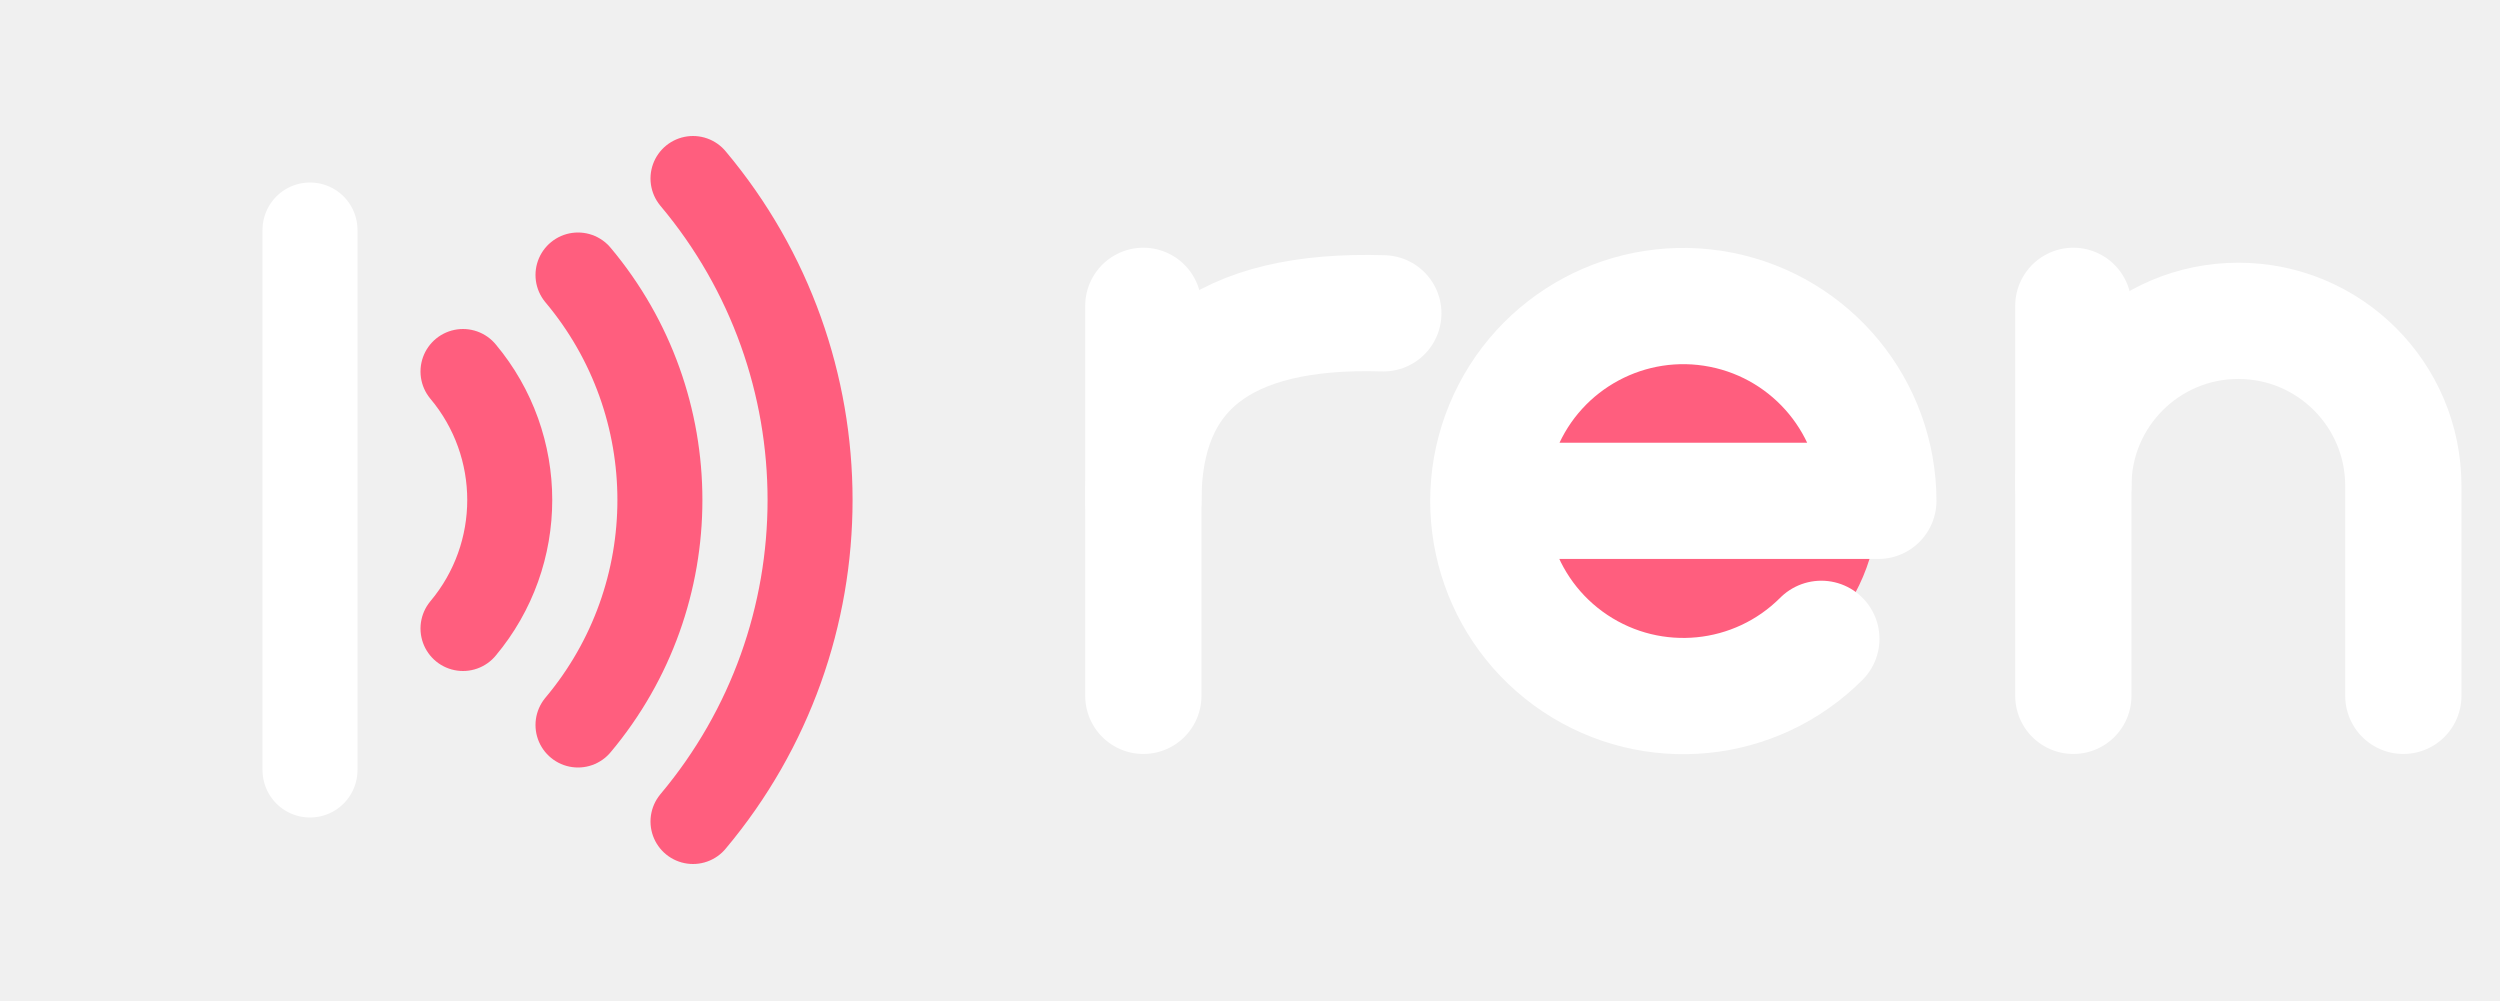
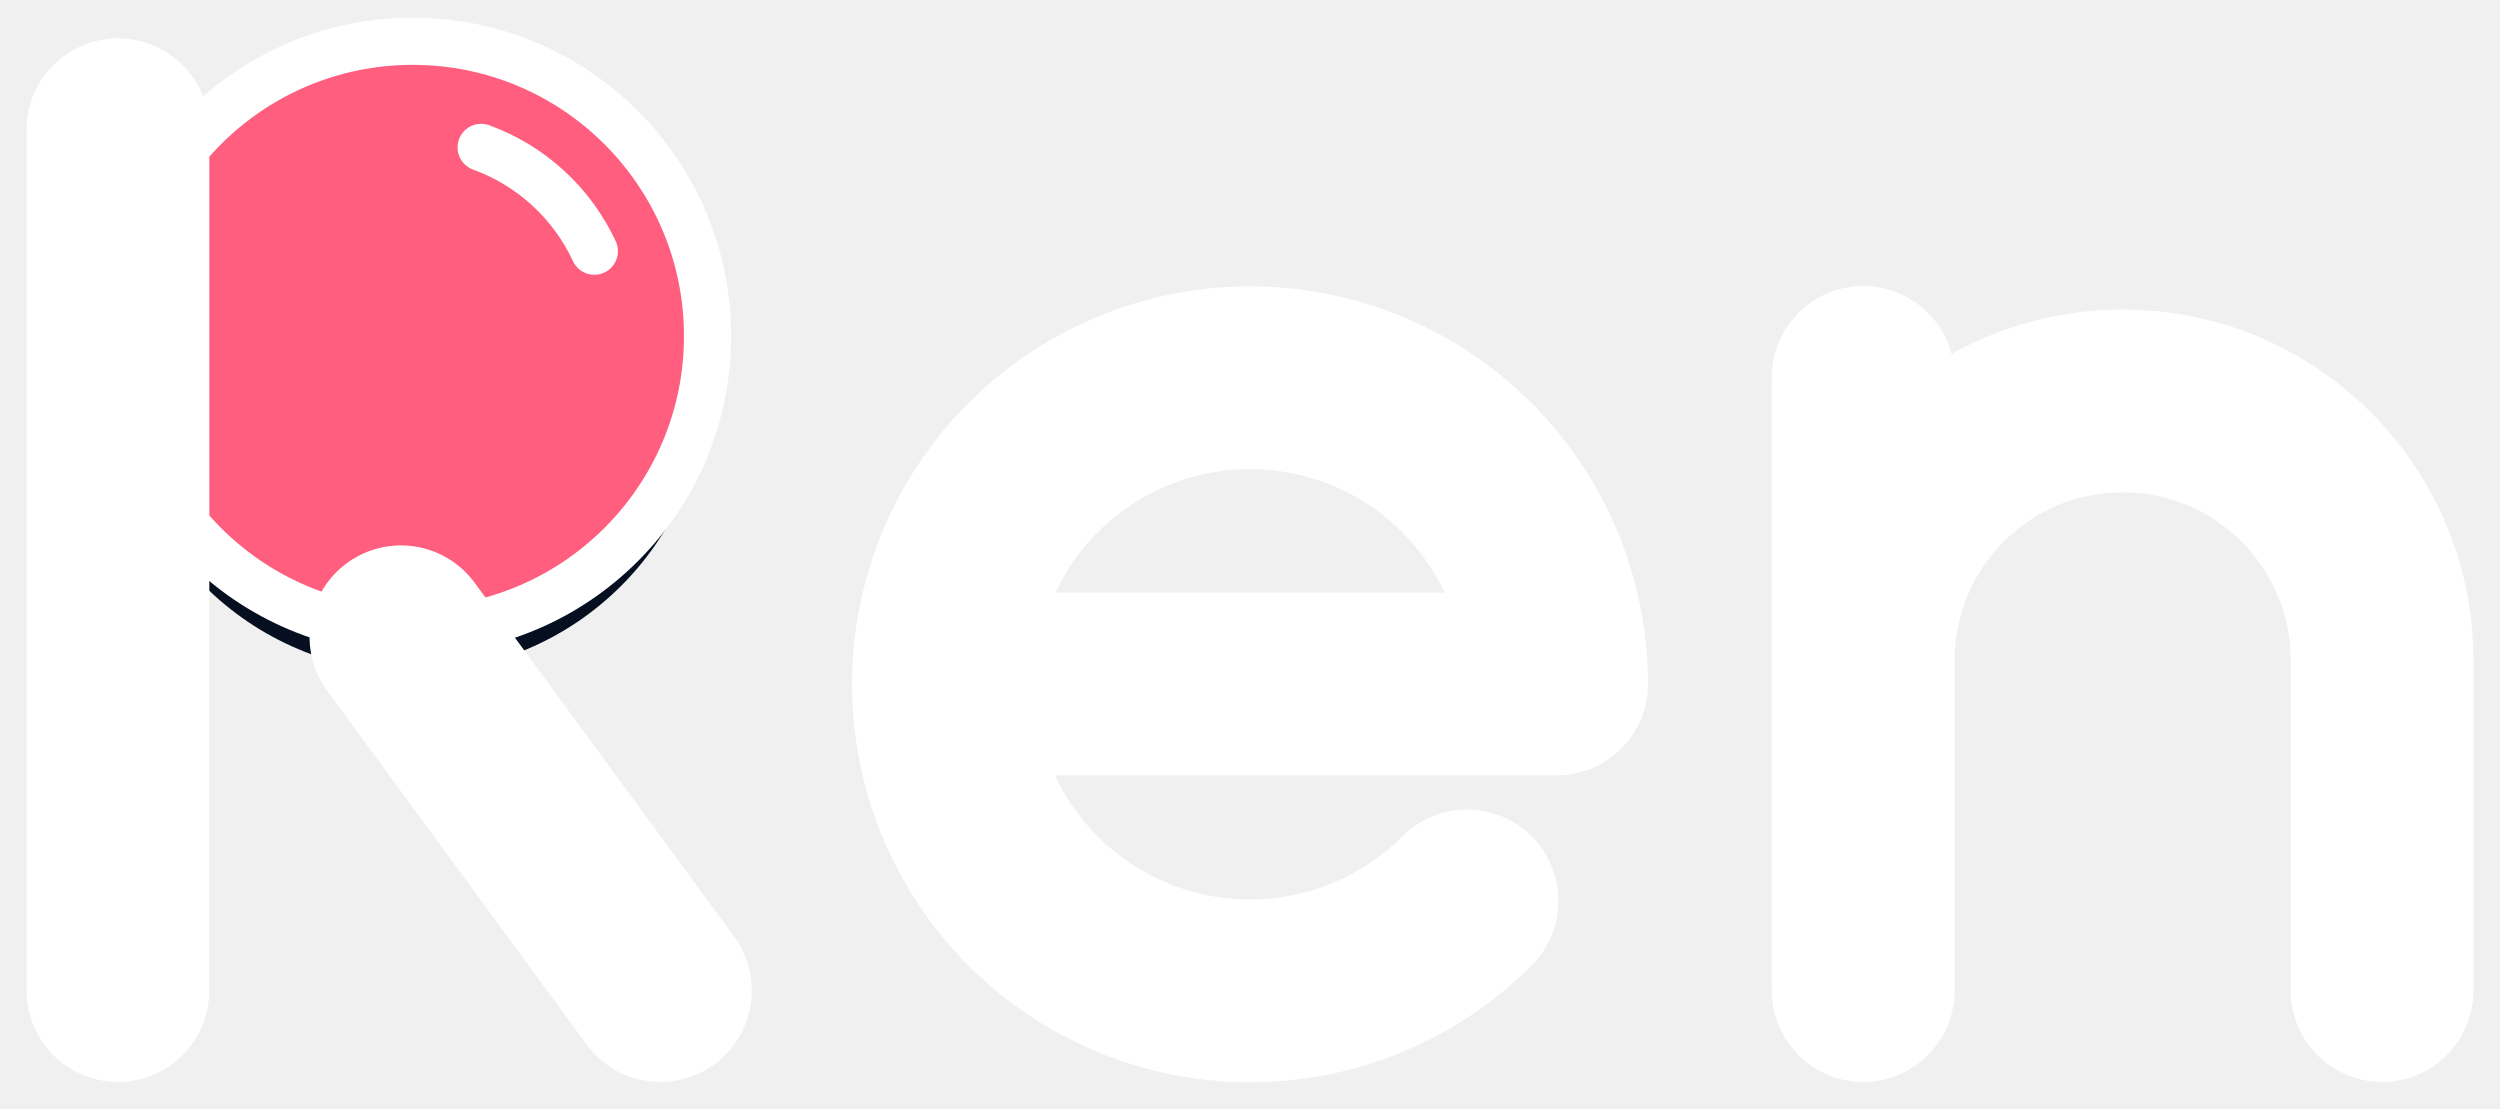
- <svg xmlns="http://www.w3.org/2000/svg" width="300" height="120" viewBox="0 0 300 120" role="img" aria-label="Ren">
-   <g transform="scale(0.6)" fill="none" stroke-linecap="round">
-     <path d="M62 46 V154" stroke="#FFFFFF" stroke-width="19" />
-     <path d="M92.6 74.3 A40 40 0 0 1 92.6 125.7" stroke="#FF5E7E" stroke-width="17" />
-     <path d="M115.6 55 A70 70 0 0 1 115.6 145" stroke="#FF5E7E" stroke-width="17" />
-     <path d="M138.6 35.7 A100 100 0 0 1 138.6 164.3" stroke="#FF5E7E" stroke-width="17" />
-   </g>
-   <g transform="translate(130 25) scale(0.9) translate(0 -27)" fill="none" stroke="#FFFFFF" stroke-width="15.5" stroke-linecap="round" stroke-linejoin="round">
-     <path d="M8 40 V92" />
-     <path d="M8 66 Q8 40 40 41" />
-     <circle cx="80" cy="66" r="26" fill="#FF5E7E" stroke="none" />
-     <path d="M54 66 H106 A26 26 0 1 0 98.4 84.4" />
-     <path d="M132 40 V92" />
-     <path d="M132 64 A22 22 0 0 1 176 64 V92" />
+ <svg xmlns="http://www.w3.org/2000/svg" width="212" height="94" viewBox="0 8 212 94" role="img" aria-label="Ren">
+   <circle cx="35" cy="40" r="25" fill="#050F1F" />
+   <circle cx="35" cy="36.5" r="25" fill="#FF5E7E" stroke="#FFFFFF" stroke-width="4" />
+   <path d="M40.8 20.5 A17 17 0 0 1 50.4 29.3" fill="none" stroke="#FFFFFF" stroke-width="4" stroke-linecap="round" />
+   <g fill="none" stroke="#FFFFFF" stroke-width="15.5" stroke-linecap="round" stroke-linejoin="round">
+     <path d="M10 19 V92" />
+     <path d="M34 62 L56 92" />
+     <path d="M80 66 H132 A26 26 0 1 0 124.4 84.4" />
+     <path d="M158 40 V92" />
+     <path d="M158 64 A22 22 0 0 1 202 64 V92" />
  </g>
</svg>
